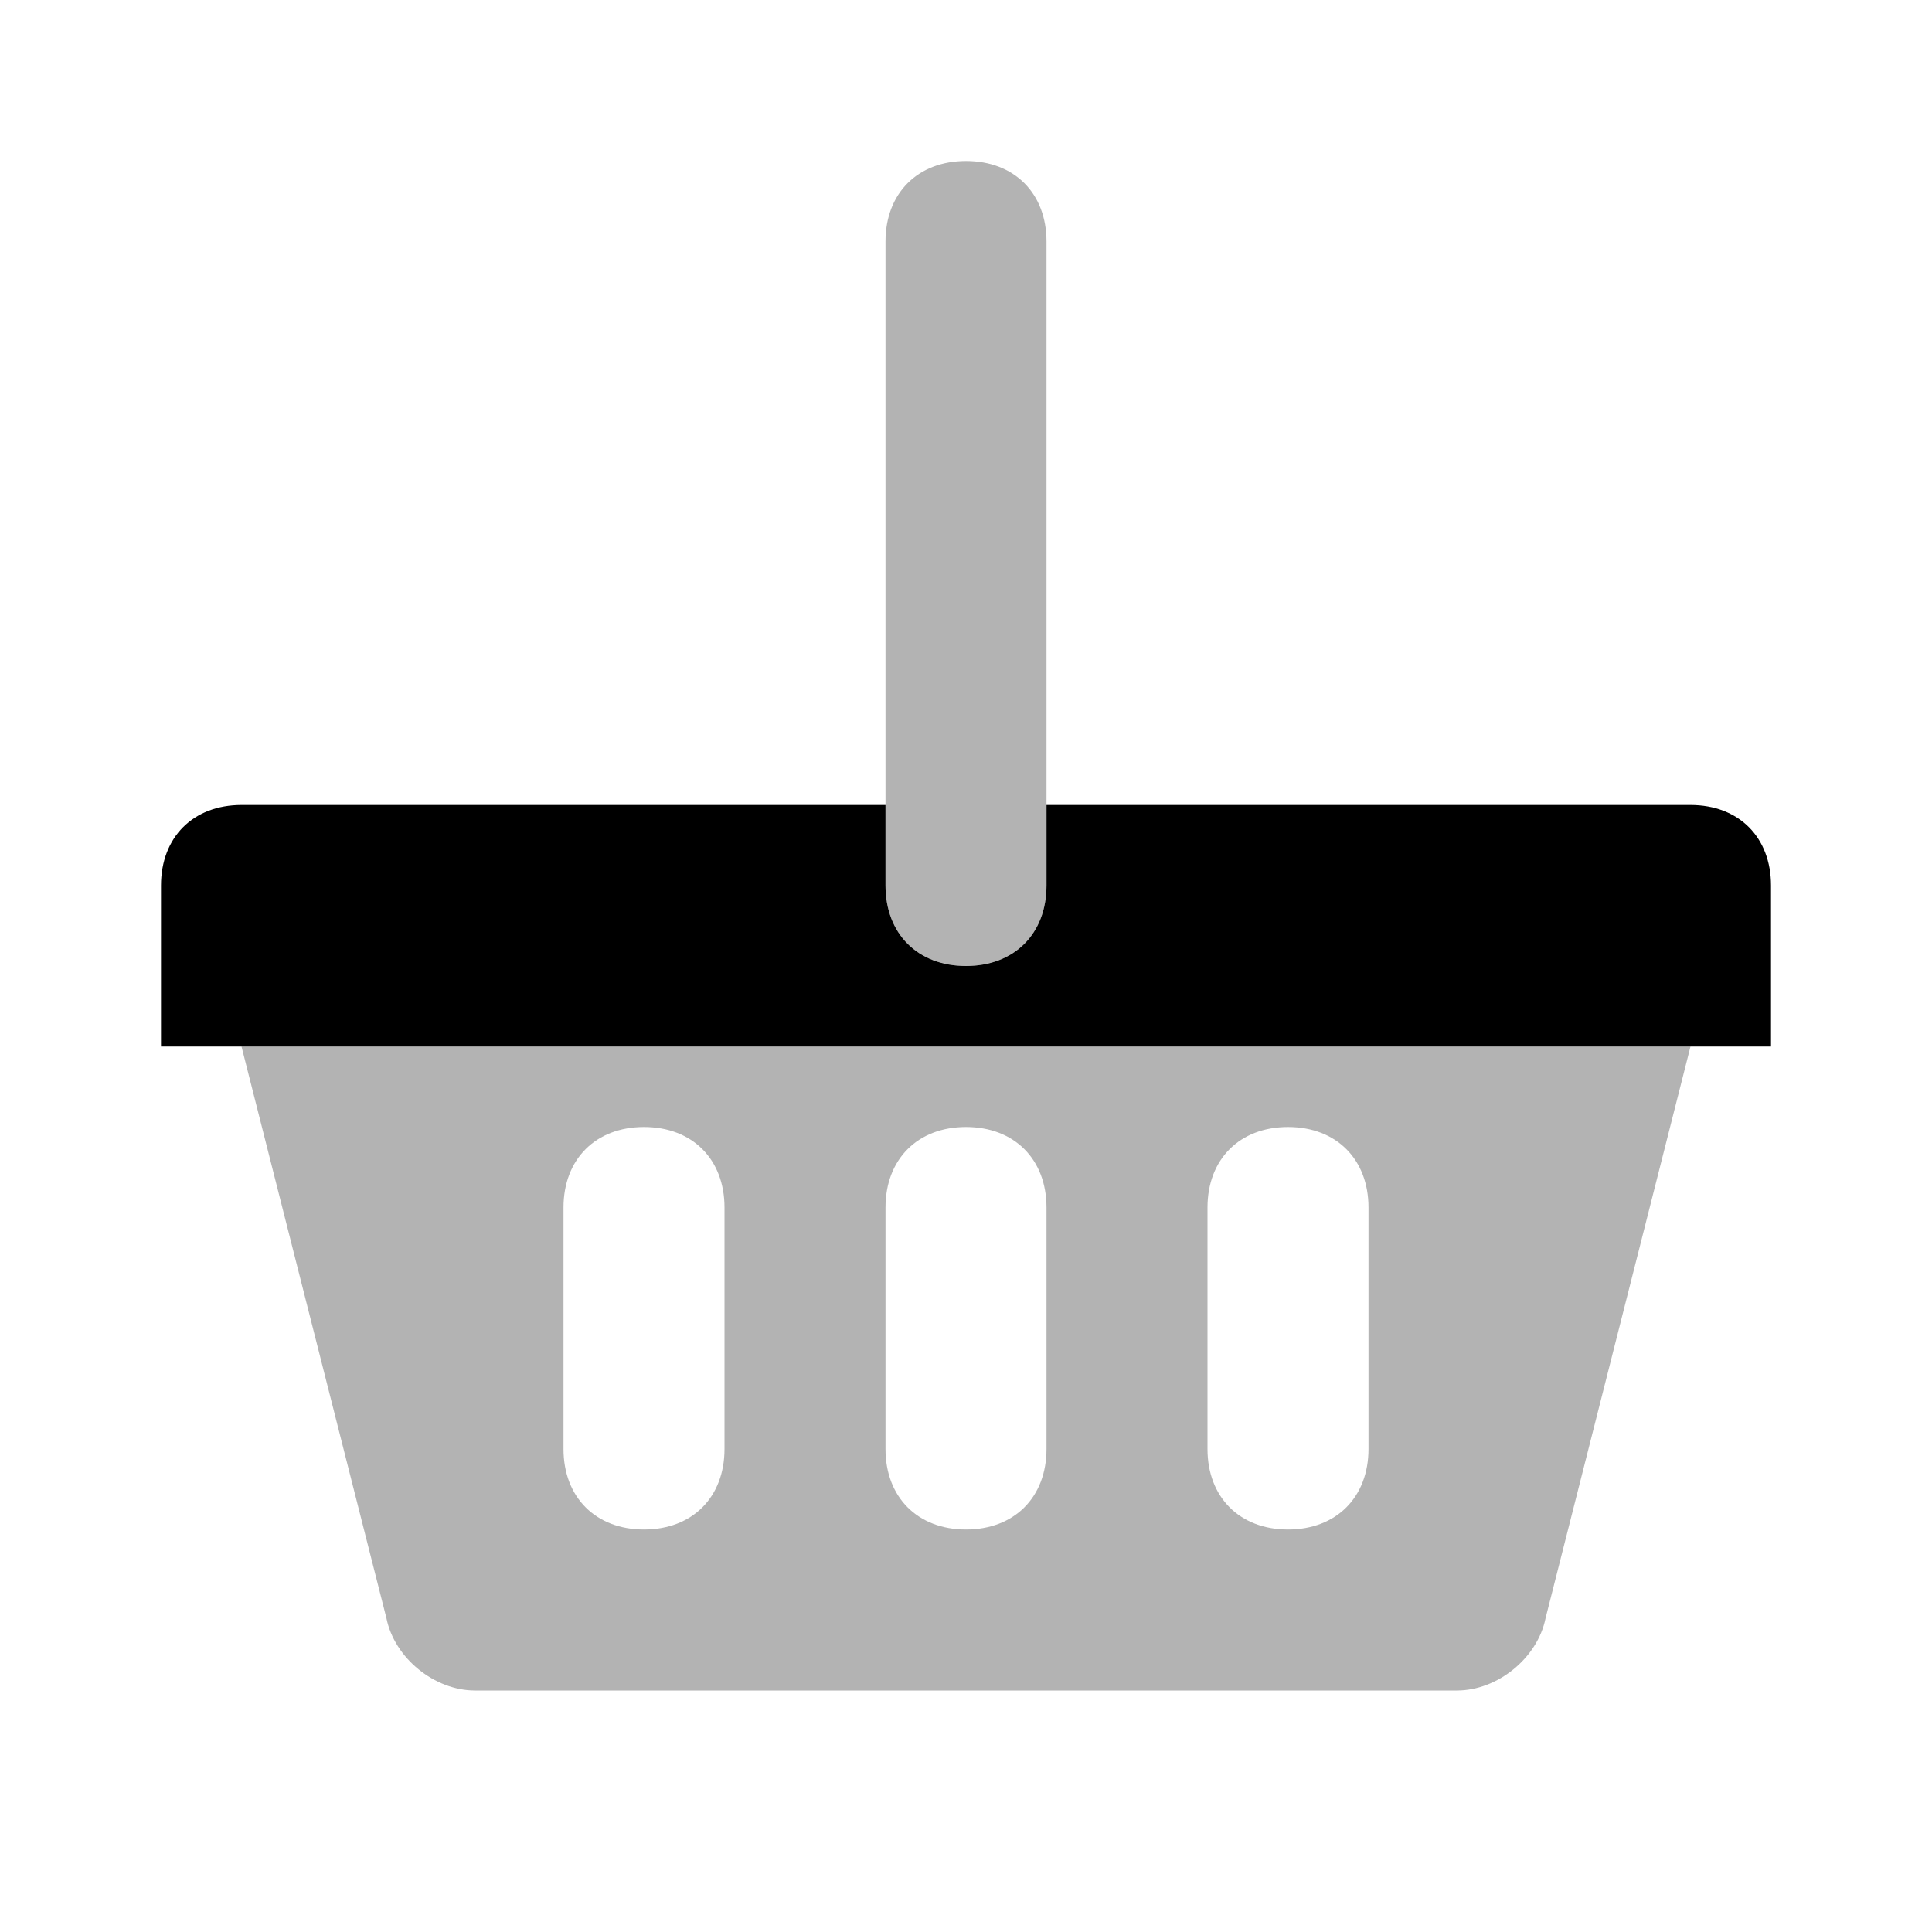
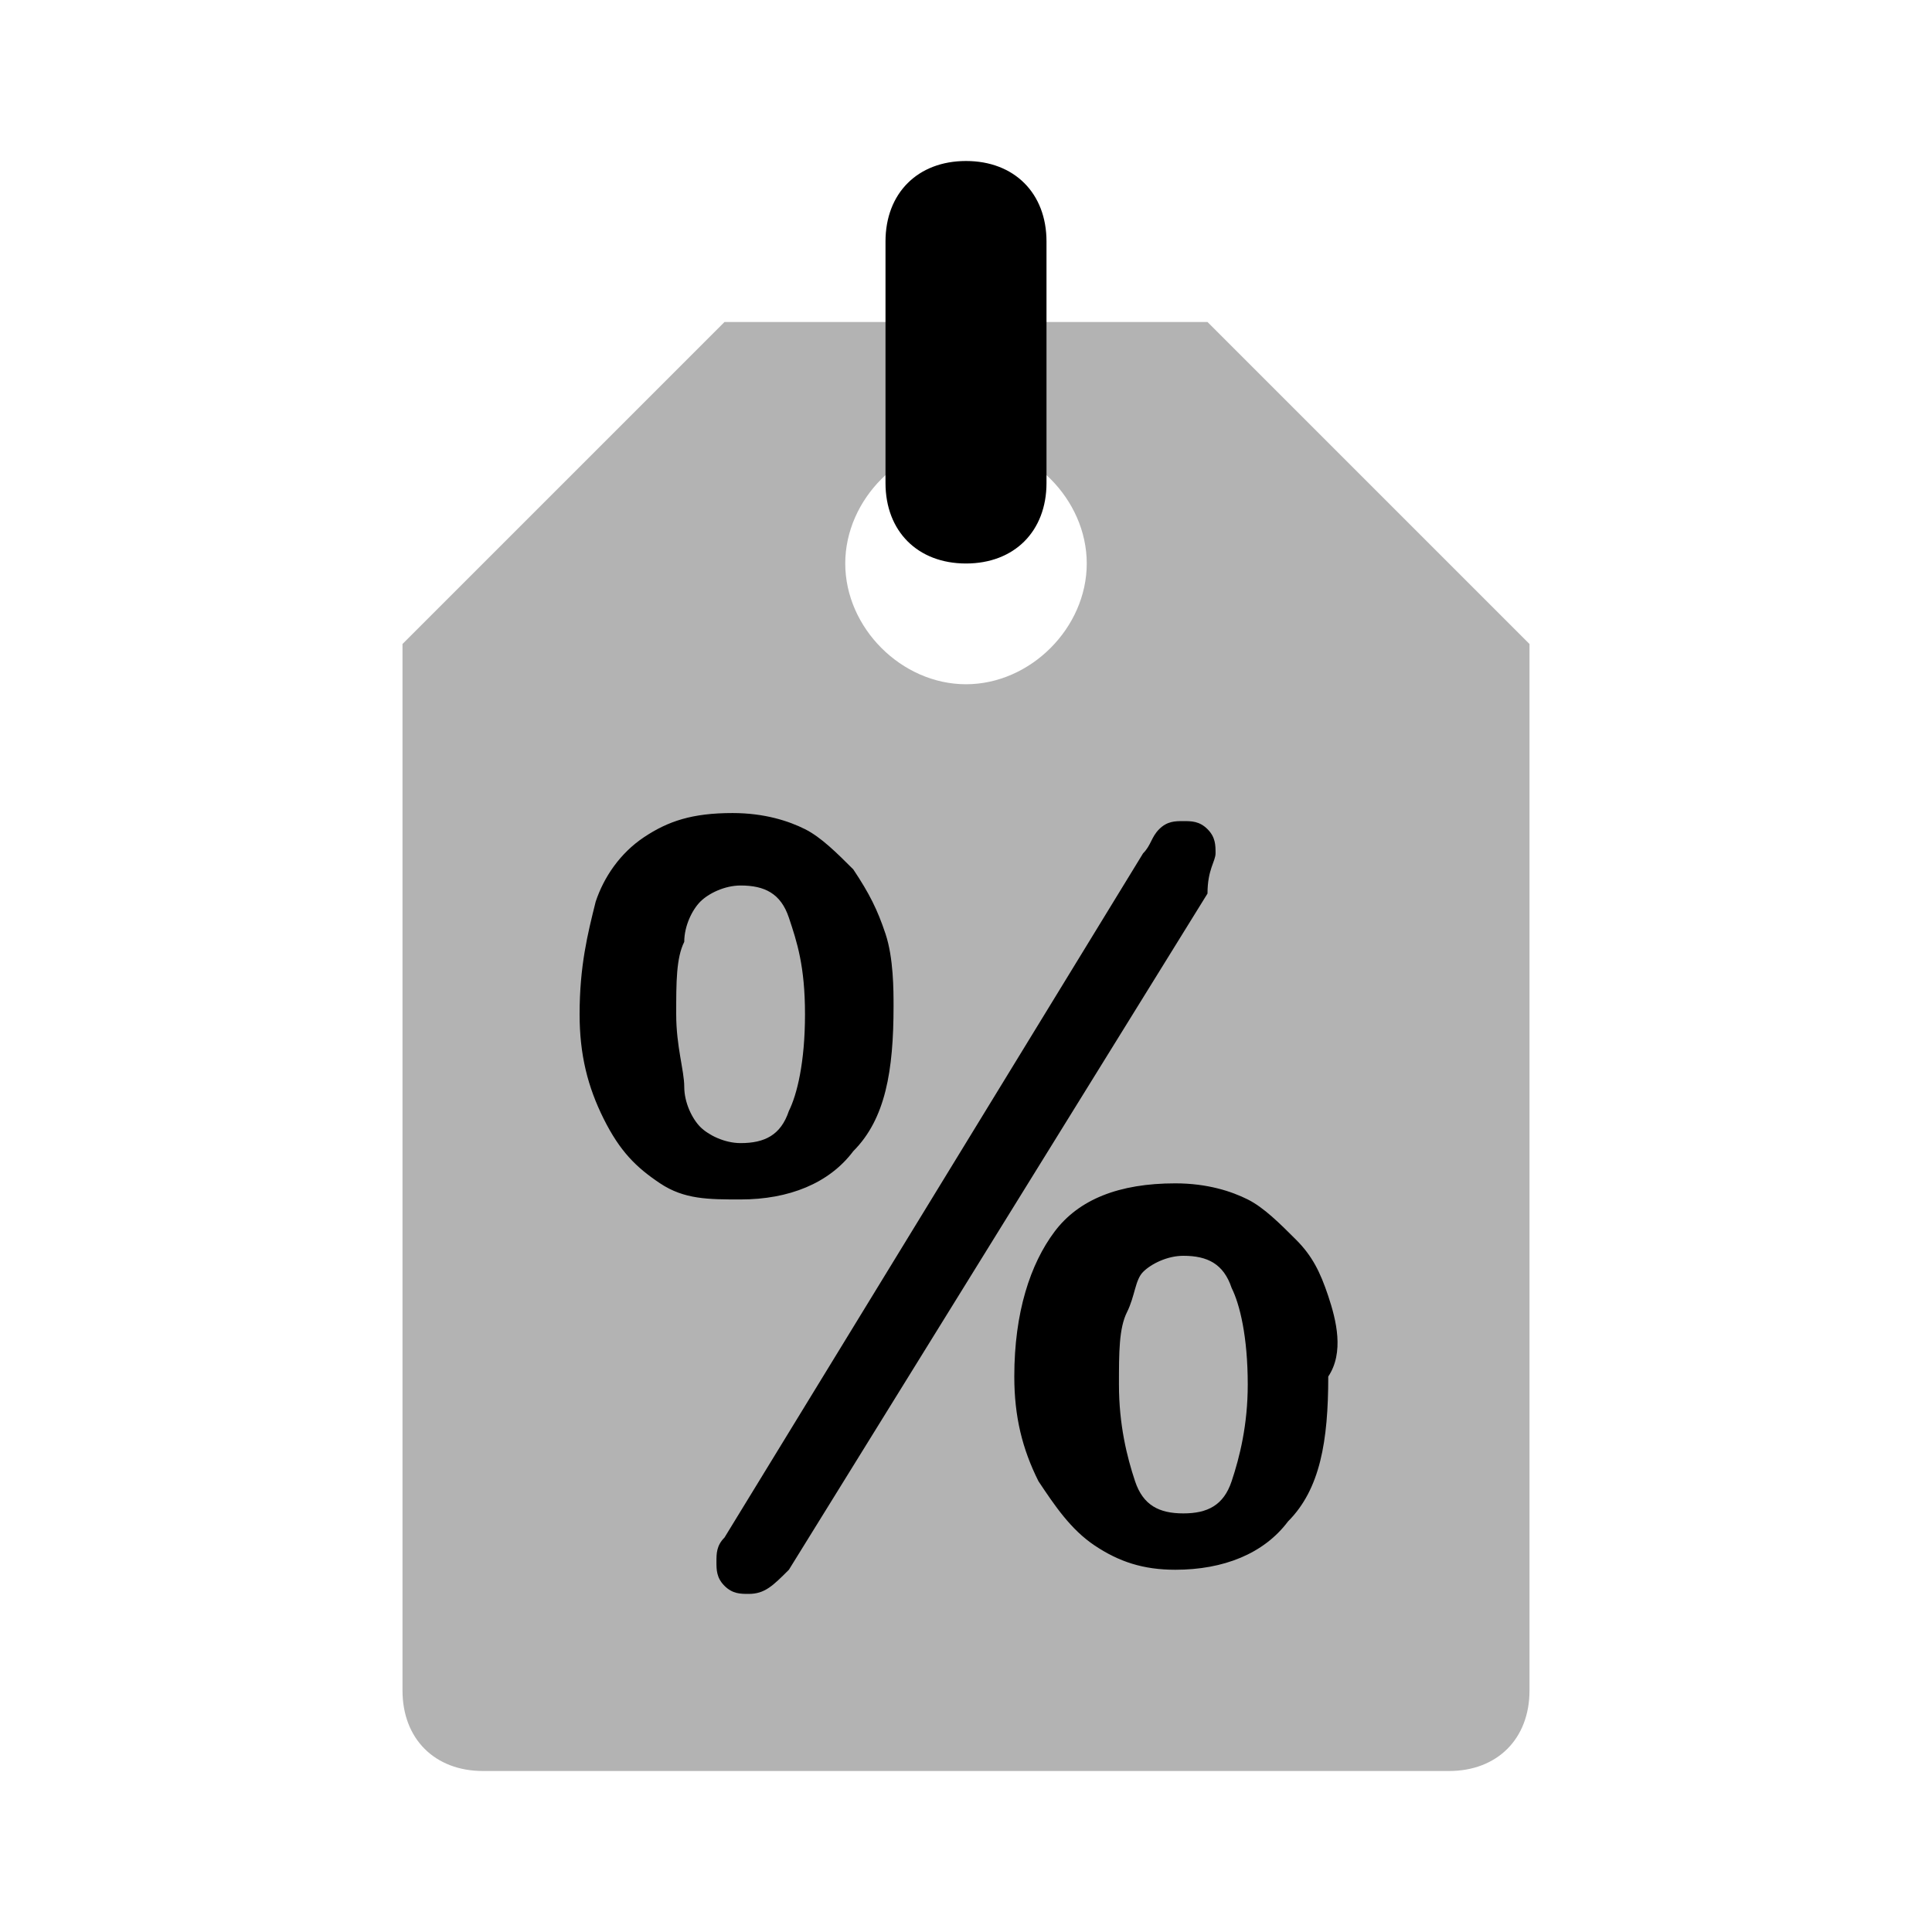
<svg xmlns="http://www.w3.org/2000/svg" width="24" height="24" viewBox="0 0 24 24" fill="none">
-   <path d="M21 10H13V11C13 11.6 12.6 12 12 12C11.4 12 11 11.6 11 11V10H3C2.4 10 2 10.4 2 11V13H22V11C22 10.4 21.6 10 21 10Z" fill="black" />
-   <path opacity="0.3" d="M12 12C11.4 12 11 11.6 11 11V3C11 2.4 11.4 2 12 2C12.6 2 13 2.4 13 3V11C13 11.6 12.6 12 12 12Z" fill="black" />
-   <path opacity="0.3" d="M18.1 21H5.9C5.4 21 4.9 20.6 4.8 20.1L3 13H21L19.2 20.1C19.1 20.6 18.6 21 18.1 21ZM13 18V15C13 14.4 12.6 14 12 14C11.4 14 11 14.4 11 15V18C11 18.6 11.4 19 12 19C12.6 19 13 18.6 13 18ZM17 18V15C17 14.4 16.6 14 16 14C15.4 14 15 14.4 15 15V18C15 18.6 15.4 19 16 19C16.6 19 17 18.6 17 18ZM9 18V15C9 14.4 8.6 14 8 14C7.4 14 7 14.4 7 15V18C7 18.6 7.4 19 8 19C8.6 19 9 18.6 9 18Z" fill="black" />
+   <path opacity="0.3" d="M18 22H6C5.4 22 5 21.6 5 21V8C6.6 6.4 7.4 5.6 9 4H15C16.6 5.6 17.4 6.4 19 8V21C19 21.6 18.6 22 18 22ZM12 5.5C11.2 5.5 10.5 6.2 10.5 7C10.5 7.8 11.2 8.5 12 8.5C12.8 8.5 13.5 7.8 13.5 7C13.5 6.2 12.8 5.5 12 5.5Z" fill="currentColor" />
+   <path d="M12 7C11.4 7 11 6.6 11 6V3C11 2.4 11.4 2 12 2C12.6 2 13 2.4 13 3V6C13 6.6 12.6 7 12 7ZM15.1 10.6C15.1 10.5 15.1 10.4 15 10.3C14.9 10.2 14.8 10.2 14.7 10.2C14.6 10.2 14.5 10.2 14.4 10.3C14.3 10.4 14.3 10.5 14.2 10.6L9 19.1C8.9 19.2 8.9 19.3 8.9 19.4C8.9 19.5 8.9 19.6 9 19.7C9.1 19.8 9.2 19.8 9.3 19.8C9.5 19.8 9.6 19.7 9.8 19.5L15 11.1C15 10.8 15.1 10.7 15.1 10.6ZM11 11.6C10.9 11.3 10.8 11.1 10.6 10.8C10.4 10.6 10.2 10.4 10 10.3C9.8 10.2 9.5 10.1 9.1 10.1C8.6 10.1 8.3 10.2 8 10.4C7.7 10.6 7.5 10.9 7.4 11.2C7.3 11.6 7.2 12 7.2 12.6C7.2 13.1 7.3 13.5 7.5 13.9C7.7 14.3 7.9 14.5 8.2 14.7C8.5 14.9 8.8 14.9 9.2 14.9C9.8 14.9 10.3 14.7 10.6 14.3C11 13.9 11.1 13.3 11.1 12.5C11.1 12.3 11.1 11.9 11 11.6ZM9.8 13.8C9.7 14.1 9.5 14.2 9.2 14.2C9 14.2 8.8 14.1 8.7 14C8.6 13.9 8.5 13.7 8.5 13.5C8.5 13.3 8.4 13 8.4 12.6C8.4 12.2 8.4 11.9 8.5 11.7C8.5 11.5 8.6 11.3 8.7 11.2C8.8 11.1 9 11 9.2 11C9.5 11 9.7 11.1 9.8 11.4C9.9 11.7 10 12 10 12.6C10 13.2 9.9 13.6 9.8 13.8ZM16.5 16.1C16.4 15.8 16.3 15.6 16.1 15.4C15.9 15.2 15.7 15 15.5 14.9C15.3 14.8 15 14.7 14.6 14.7C13.9 14.7 13.4 14.9 13.1 15.3C12.8 15.7 12.6 16.3 12.6 17.1C12.6 17.6 12.7 18 12.9 18.4C13.1 18.7 13.3 19 13.6 19.2C13.9 19.4 14.2 19.5 14.6 19.5C15.2 19.5 15.7 19.3 16 18.9C16.4 18.5 16.5 17.9 16.5 17.1C16.7 16.8 16.6 16.4 16.5 16.1ZM15.3 18.4C15.2 18.7 15 18.8 14.7 18.8C14.4 18.8 14.2 18.7 14.1 18.4C14 18.1 13.9 17.7 13.9 17.2C13.9 16.8 13.9 16.5 14 16.3C14.1 16.1 14.1 15.9 14.2 15.8C14.3 15.7 14.5 15.6 14.7 15.6C15 15.6 15.2 15.7 15.3 16C15.4 16.2 15.5 16.6 15.5 17.2C15.5 17.7 15.4 18.1 15.3 18.4Z" fill="currentColor" />
</svg>
